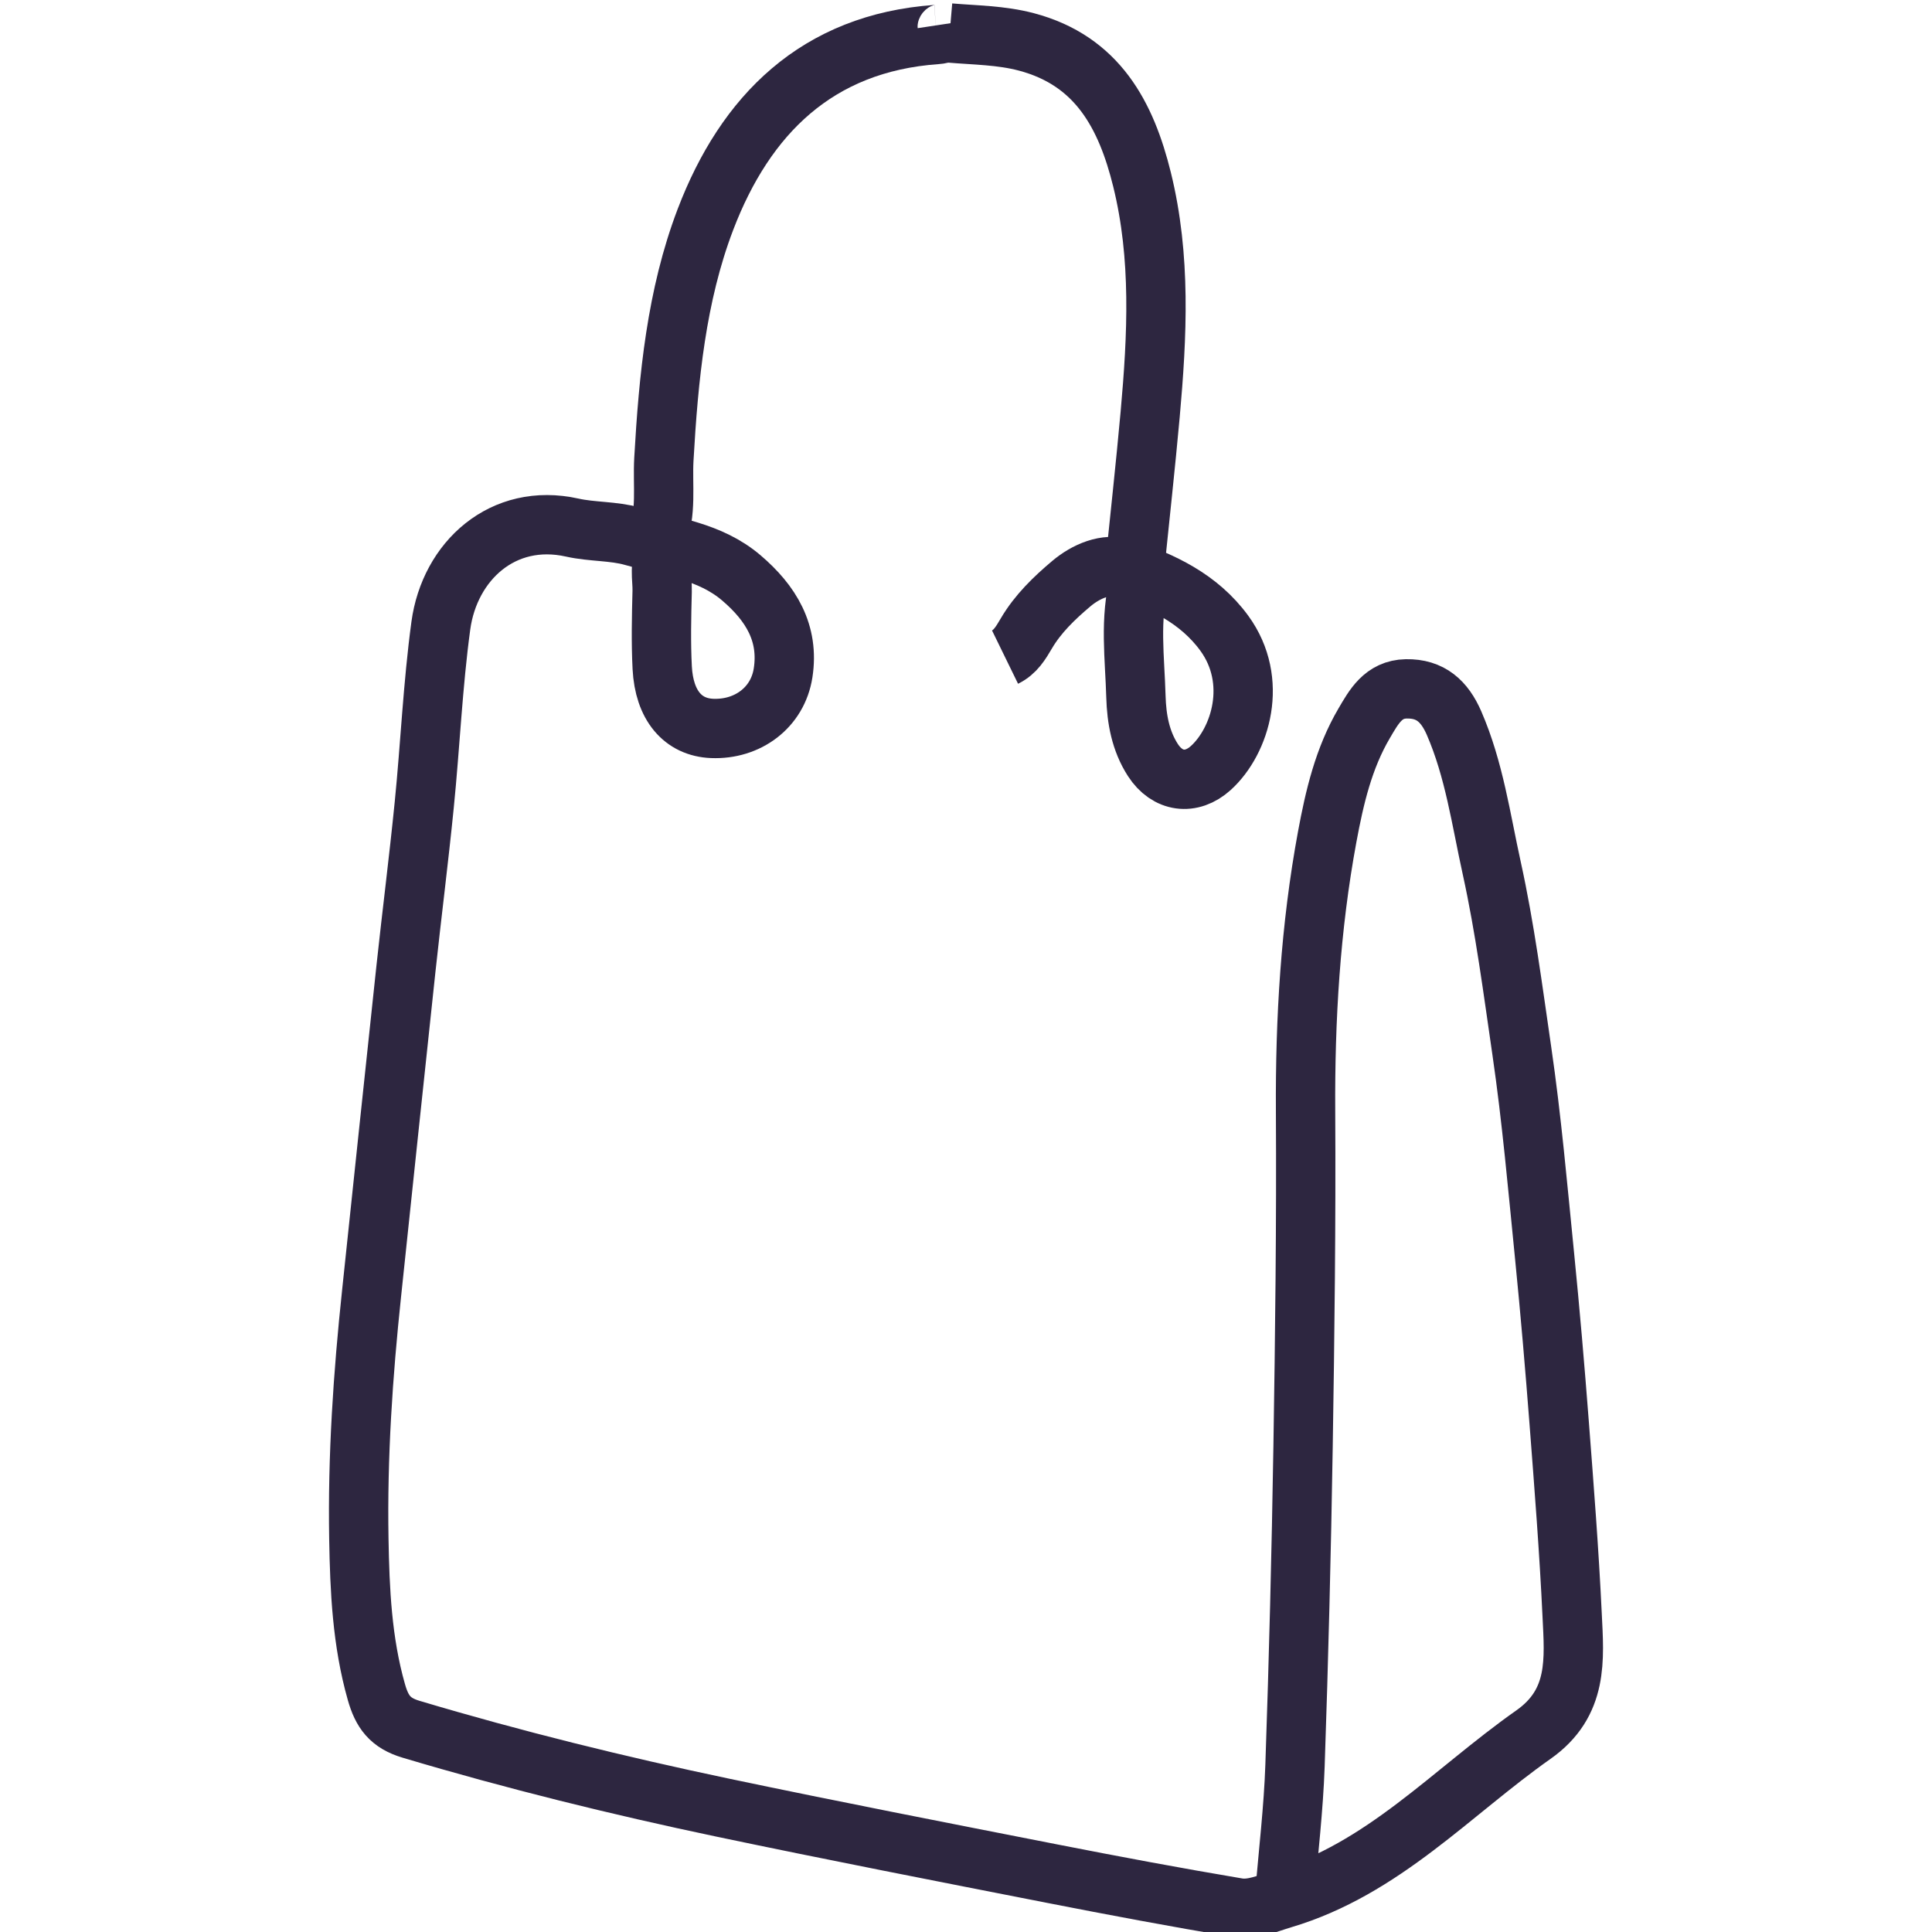
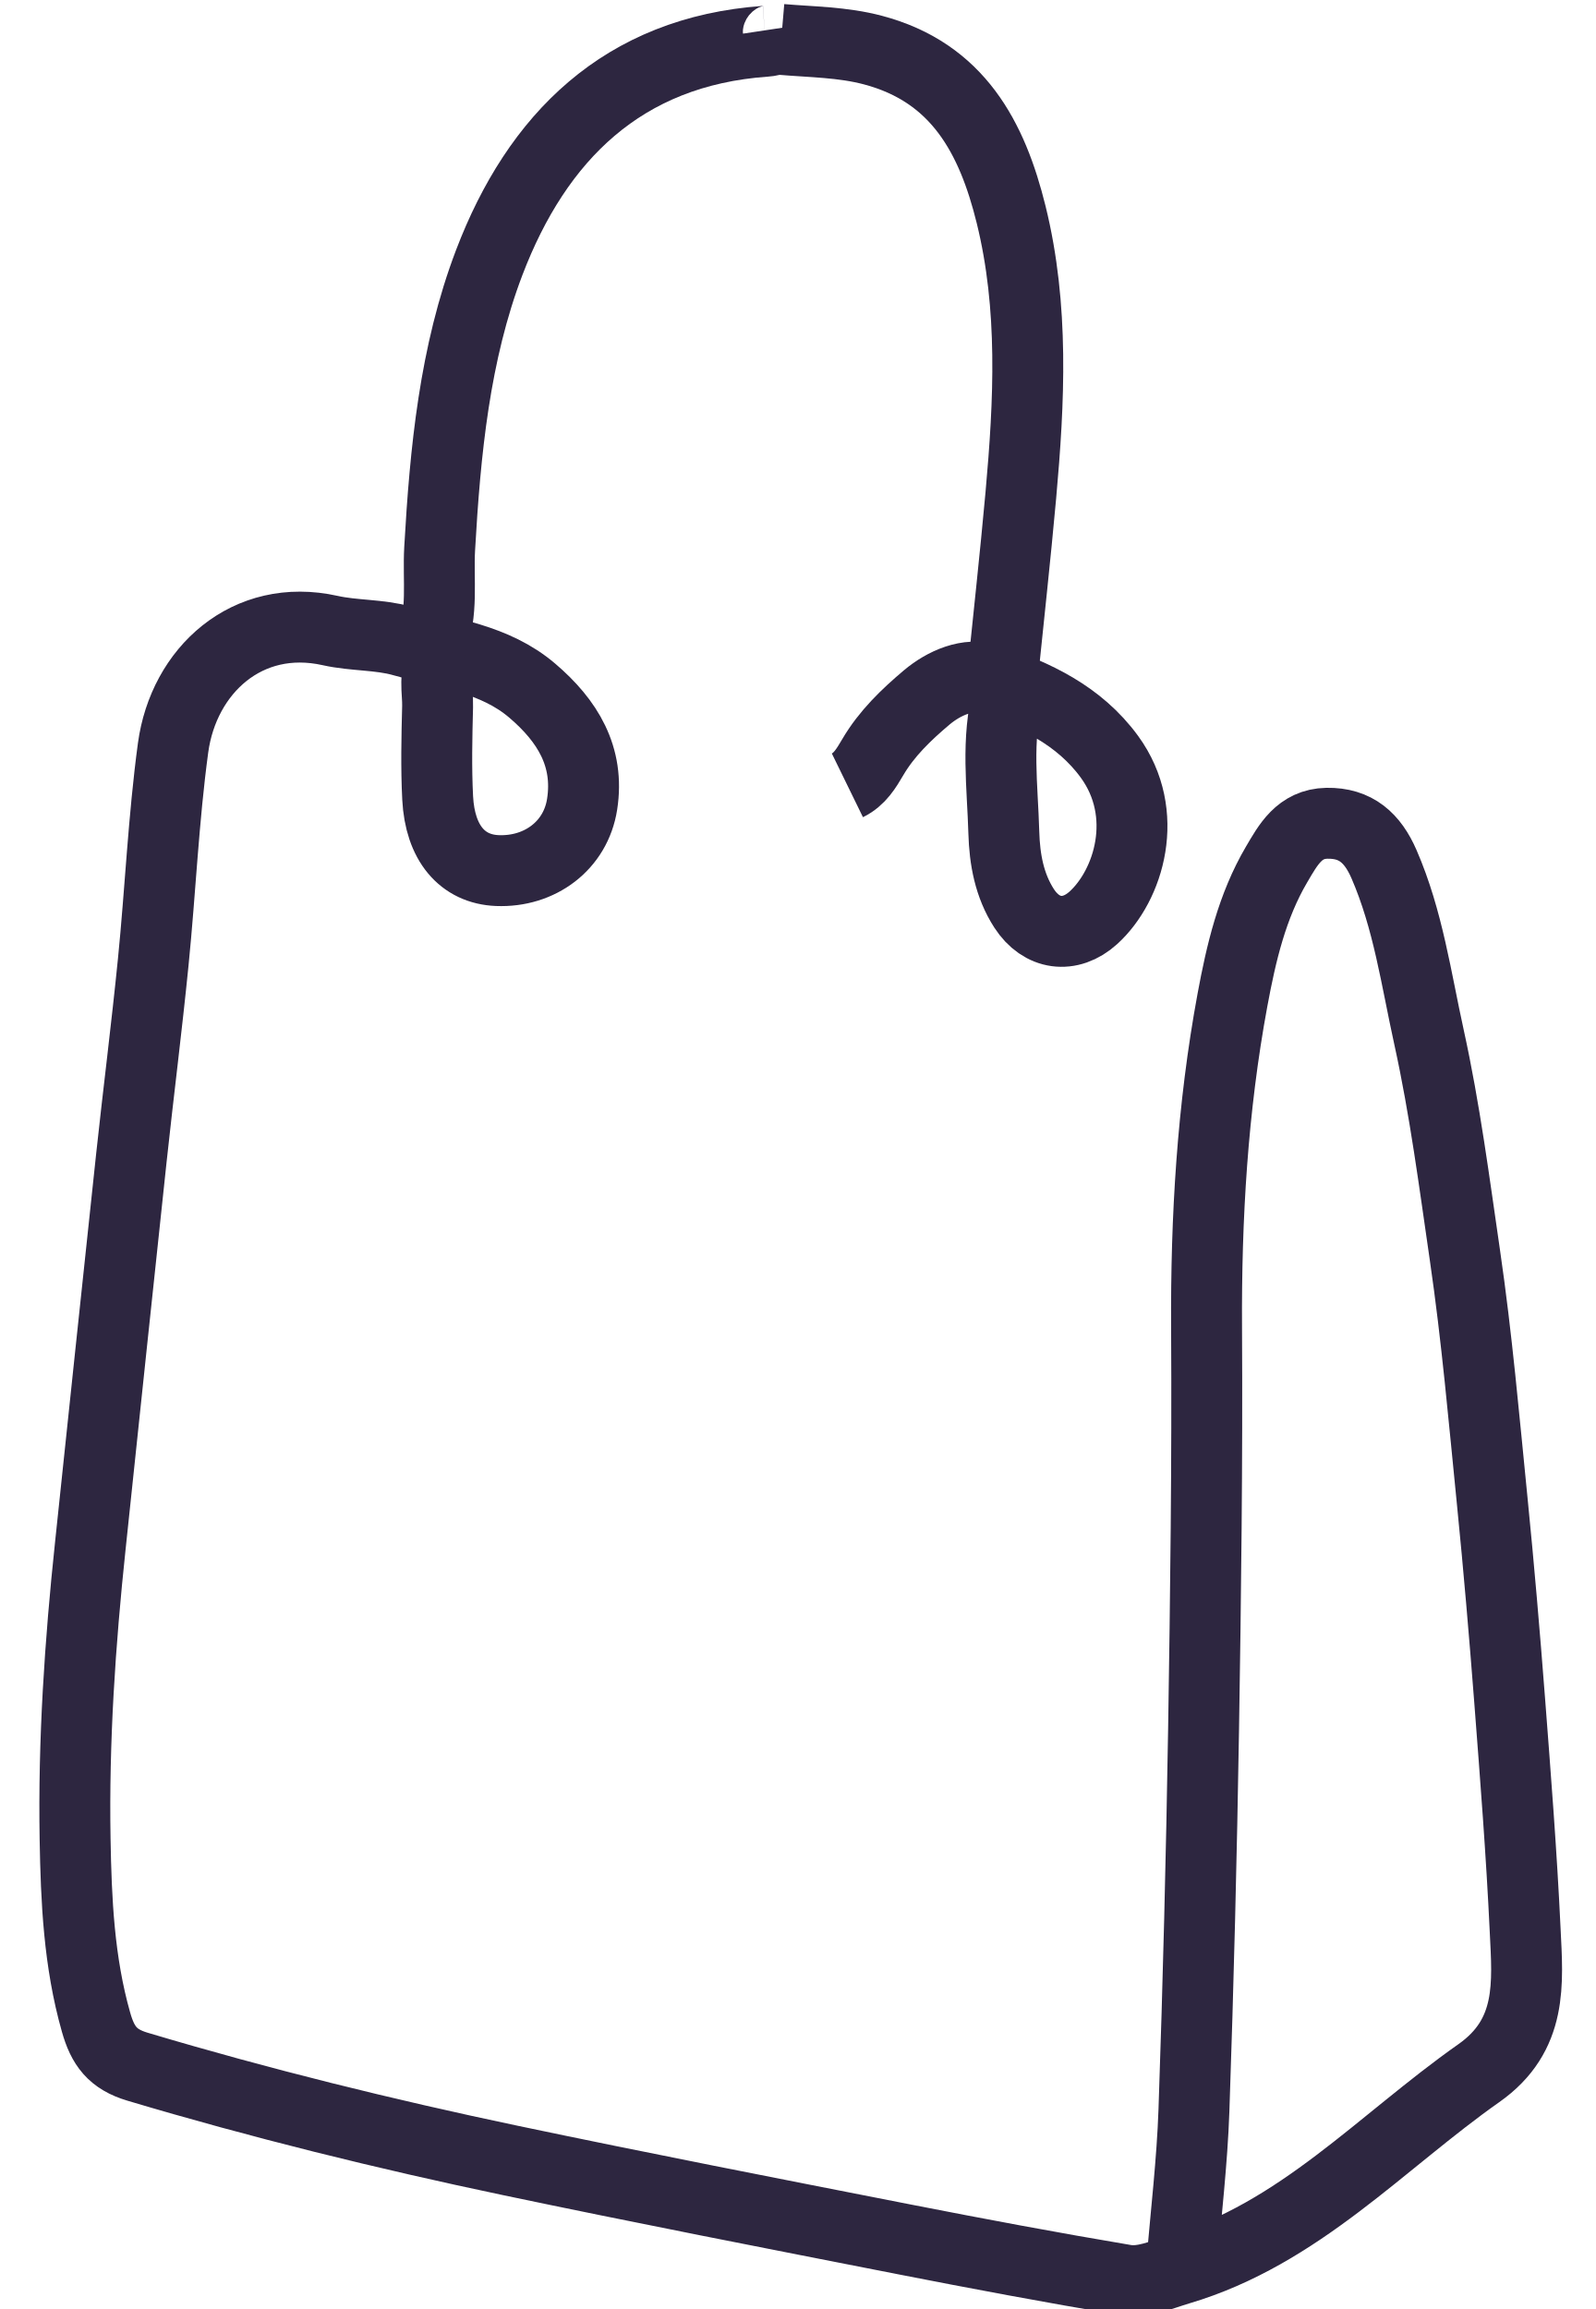
- <svg xmlns="http://www.w3.org/2000/svg" version="1.1" id="Layer_1" x="0px" y="0px" style="enable-background:new 0 0 1080 1080;" xml:space="preserve" viewBox="375.11 391.51 325.62 325.62">
+ <svg xmlns="http://www.w3.org/2000/svg" version="1.1" id="Layer_1" x="0px" y="0px" style="enable-background:new 0 0 1080 1080;" xml:space="preserve" viewBox="425 391.51 225 325.62">
  <style type="text/css">
	.st0{fill:#F3E5AB;}
	.st1{fill:#334360;}
	.st2{fill:#AFBDA5;}
	.st3{fill:#6B3D74;}
	.st4{fill:#D5B152;}
	.st5{fill:#ABB0C9;}
	.st6{fill:#FFF6C7;}
	.st7{fill:#94B2B9;}
	.st8{fill:#8AA4A8;}
	.st9{fill:#FAF8F5;}
	.st10{fill:#EADA9B;}
	.st11{fill:#5C768D;}
	.st12{fill:#566B7C;}
	.st13{fill:none;stroke:#B5302C;stroke-width:10;stroke-miterlimit:10;}
	.st14{fill:none;stroke:#414042;stroke-width:10;stroke-linecap:round;stroke-linejoin:round;stroke-miterlimit:10;}
	.st15{fill:none;stroke:#2D2640;stroke-width:10;stroke-miterlimit:10;}
	.st16{fill:none;stroke:#2D2640;stroke-width:10;stroke-miterlimit:10;}
</style>
  <g>
    <path class="st15" d="M487.57,484.48c-1.52,2.06-0.8,4.44-0.86,6.67c-0.11,4.3-0.21,8.61,0.01,12.9   c0.33,6.36,3.49,10.03,8.41,10.23c5.99,0.24,11.05-3.51,11.96-9.35c1.05-6.72-2.05-11.78-7.04-16.03c-5.3-4.52-12-5.23-18.29-7   c-3.27-0.93-6.85-0.72-10.2-1.47c-11.71-2.61-20.67,5.65-22.15,16.52c-1.36,10.02-1.79,20.16-2.8,30.23   c-0.92,9.21-2.09,18.38-3.08,27.58c-1.96,18.23-3.86,36.48-5.79,54.71c-1.46,13.75-2.39,27.54-2.15,41.37   c0.15,8.67,0.54,17.35,2.95,25.83c0.95,3.35,2.32,5.24,5.85,6.29c17.32,5.17,34.85,9.49,52.53,13.21   c18.5,3.89,37.05,7.5,55.6,11.14c10.36,2.03,20.74,3.98,31.15,5.73c2.56,0.43,5.04-0.73,7.61-1.49   c16.95-5.03,28.49-17.99,42.27-27.68c7.62-5.36,6.89-12.71,6.53-20.13c-0.51-10.83-1.36-21.66-2.19-32.47   c-0.72-9.35-1.52-18.69-2.45-28.02c-1.16-11.58-2.17-23.18-3.85-34.68c-1.5-10.27-2.82-20.56-5.06-30.75   c-1.82-8.25-2.95-16.6-6.36-24.45c-1.6-3.67-3.95-5.83-8.05-5.76c-3.87,0.07-5.47,3.04-7.09,5.8c-3.47,5.9-5,12.49-6.23,19.12   c-2.83,15.29-3.74,30.71-3.65,46.26c0.11,18.83-0.12,37.66-0.42,56.49c-0.29,17.94-0.74,35.89-1.36,53.82   c-0.25,7.28-1.13,14.53-1.72,21.8" />
    <path class="st15" d="M535.17,397.07c4.32,0.37,8.64,0.37,12.92,1.5c12.03,3.18,16.83,12.39,19.5,23.2   c3.22,13.05,2.56,26.33,1.37,39.57c-0.79,8.76-1.76,17.5-2.65,26.25" />
    <path class="st15" d="M534.72,395.51c0.21,1.39-0.43,1.72-1.78,1.82c-20.13,1.42-32.22,13.56-38.94,31.18   c-4.89,12.83-6.22,26.63-7,40.39c-0.25,4.43,0.54,9.03-1.21,13.35" />
    <path class="st15" d="M567.19,489.37c-1.75,6.47-0.81,13.04-0.63,19.57c0.11,3.74,0.77,7.43,2.86,10.67   c2.42,3.75,6.47,4.32,9.77,1.33c5.02-4.56,8.11-14.68,2.27-22.7c-4.29-5.88-10.51-8.76-16.99-10.94c-2.93-0.98-6.34,0.51-8.79,2.57   c-2.88,2.43-5.65,5.09-7.59,8.4c-0.94,1.6-1.85,3.14-3.59,3.99" />
  </g>
</svg>
